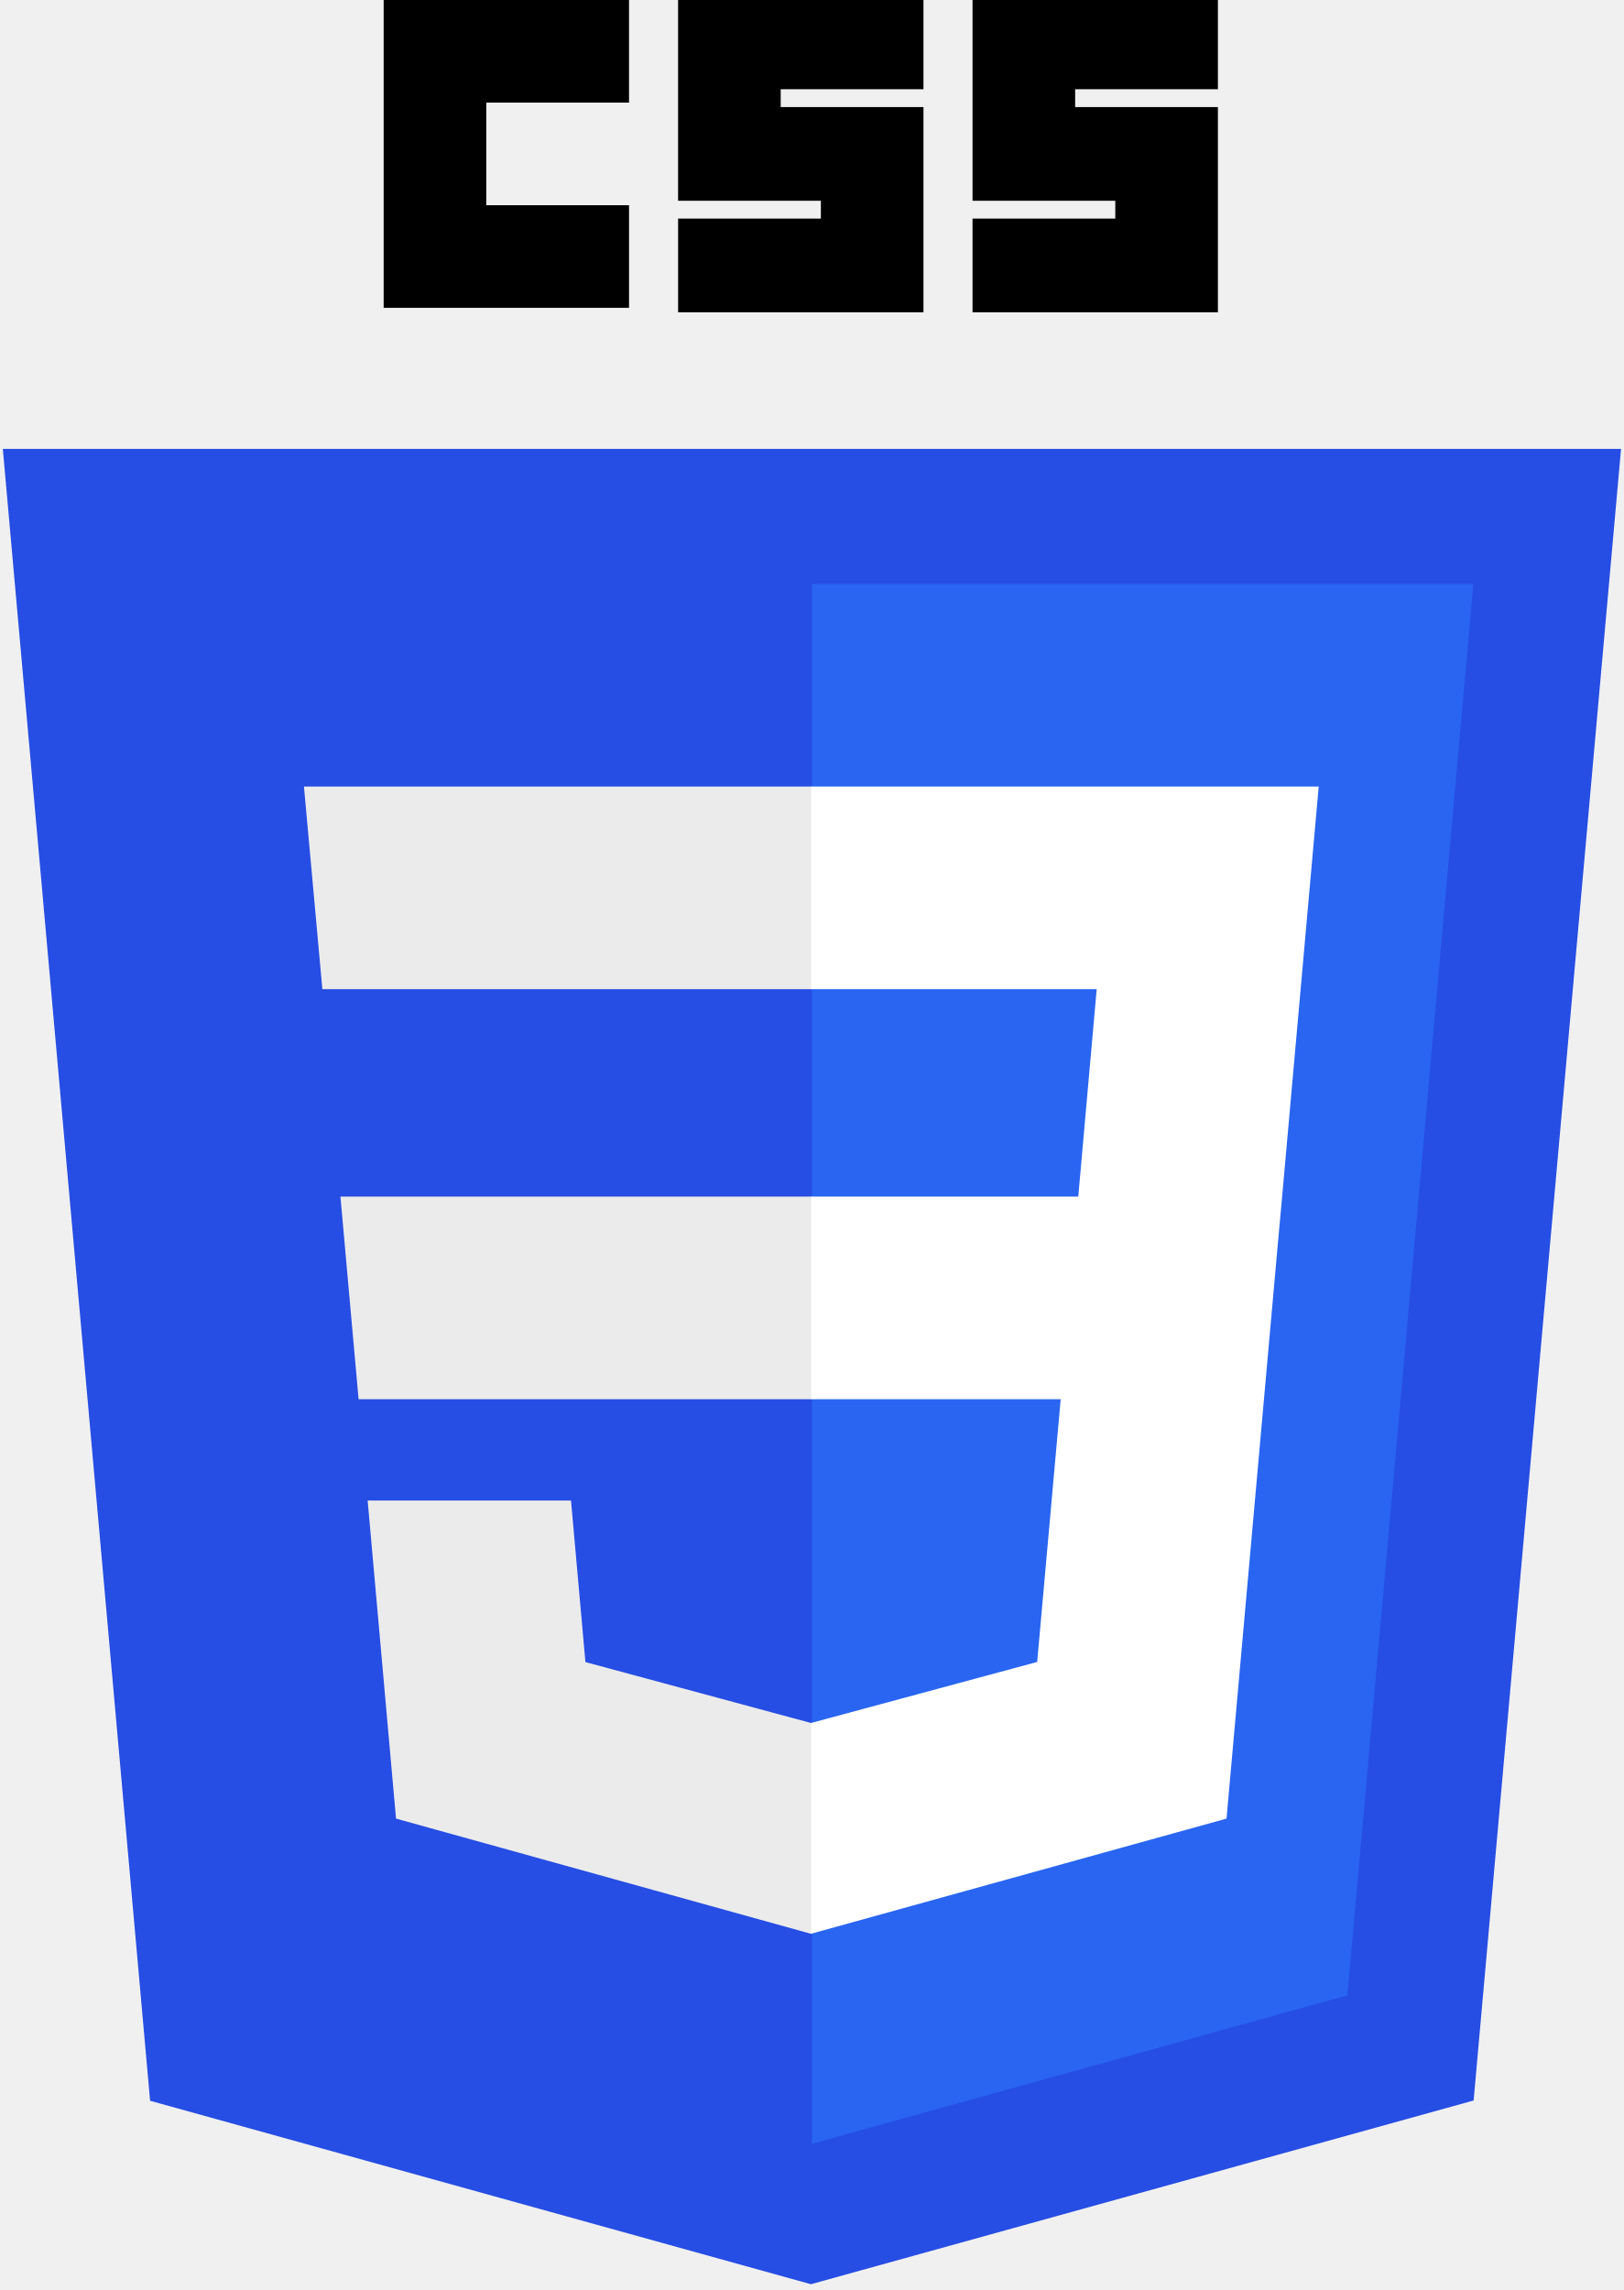
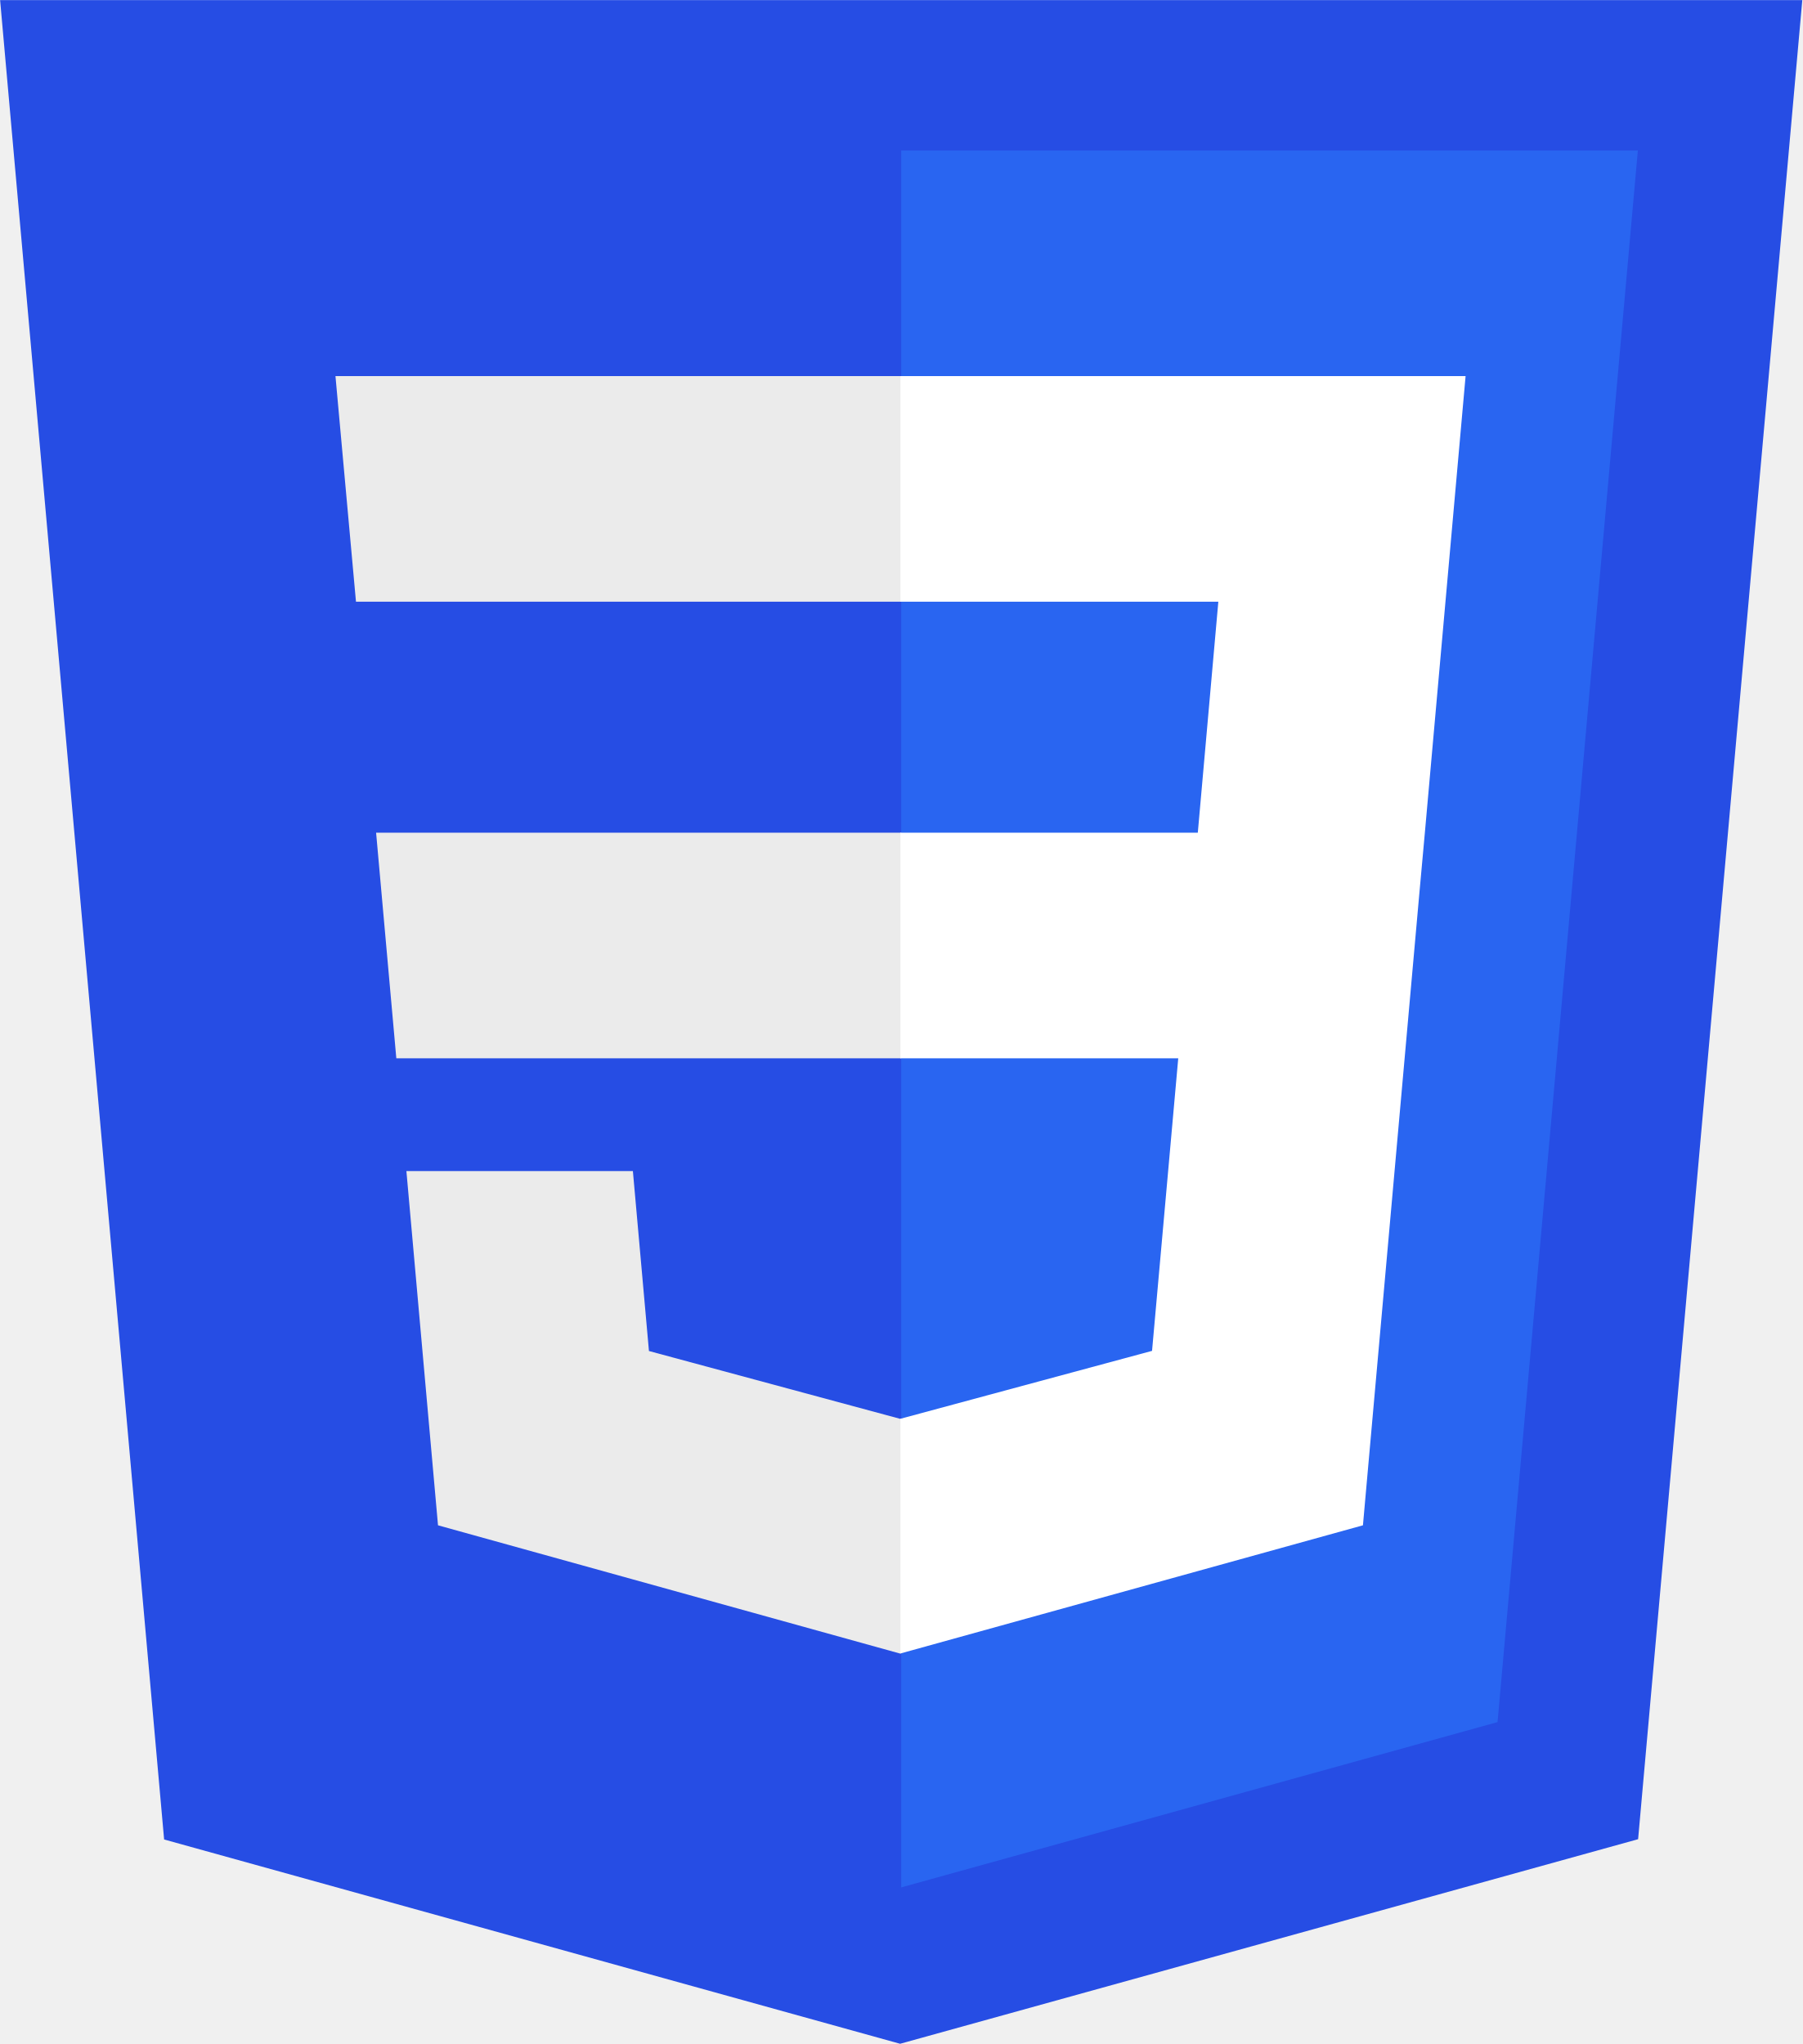
- <svg xmlns="http://www.w3.org/2000/svg" width="256" height="361" preserveAspectRatio="xMidYMid">
+ <svg xmlns="http://www.w3.org/2000/svg" preserveAspectRatio="xMidYMid" viewBox=".43 70.75 255.13 289.37">
  <path d="M127.844 360.088L23.662 331.166.445 70.766h255.11l-23.241 260.36-104.47 28.962z" fill="#264DE4" />
  <path d="M212.417 314.547l19.86-222.49H128V337.95l84.417-23.403z" fill="#2965F1" />
-   <path d="M53.669 188.636l2.862 31.937H128v-31.937H53.669zM47.917 123.995l2.903 31.937H128v-31.937H47.917zM128 271.58l-.14.037-35.568-9.604-2.274-25.471h-32.06l4.474 50.146 65.421 18.16.147-.04V271.58z" fill="#EBEBEB" />
-   <path d="M60.484 0h38.68v16.176H76.66v16.176h22.506v16.175H60.484V0zM106.901 0h38.681v14.066h-22.505v2.813h22.505v32.352h-38.68V34.46h22.505v-2.813H106.9V0zM153.319 0H192v14.066h-22.505v2.813H192v32.352h-38.681V34.46h22.505v-2.813H153.32V0z" />
+   <path d="M53.669 188.636l2.862 31.937H128v-31.937H53.669zm-5.752-64.641l2.903 31.937H128v-31.937H47.917zM128 271.58l-.14.037-35.568-9.604-2.274-25.471h-32.06l4.474 50.146 65.421 18.16.147-.04V271.58z" fill="#EBEBEB" />
  <path d="M202.127 188.636l5.765-64.641H127.89v31.937h45.002l-2.906 32.704H127.89v31.937h39.327l-3.708 41.42-35.62 9.614v33.226l65.473-18.145.48-5.396 7.506-84.08.779-8.576z" fill="#FFF" />
</svg>
